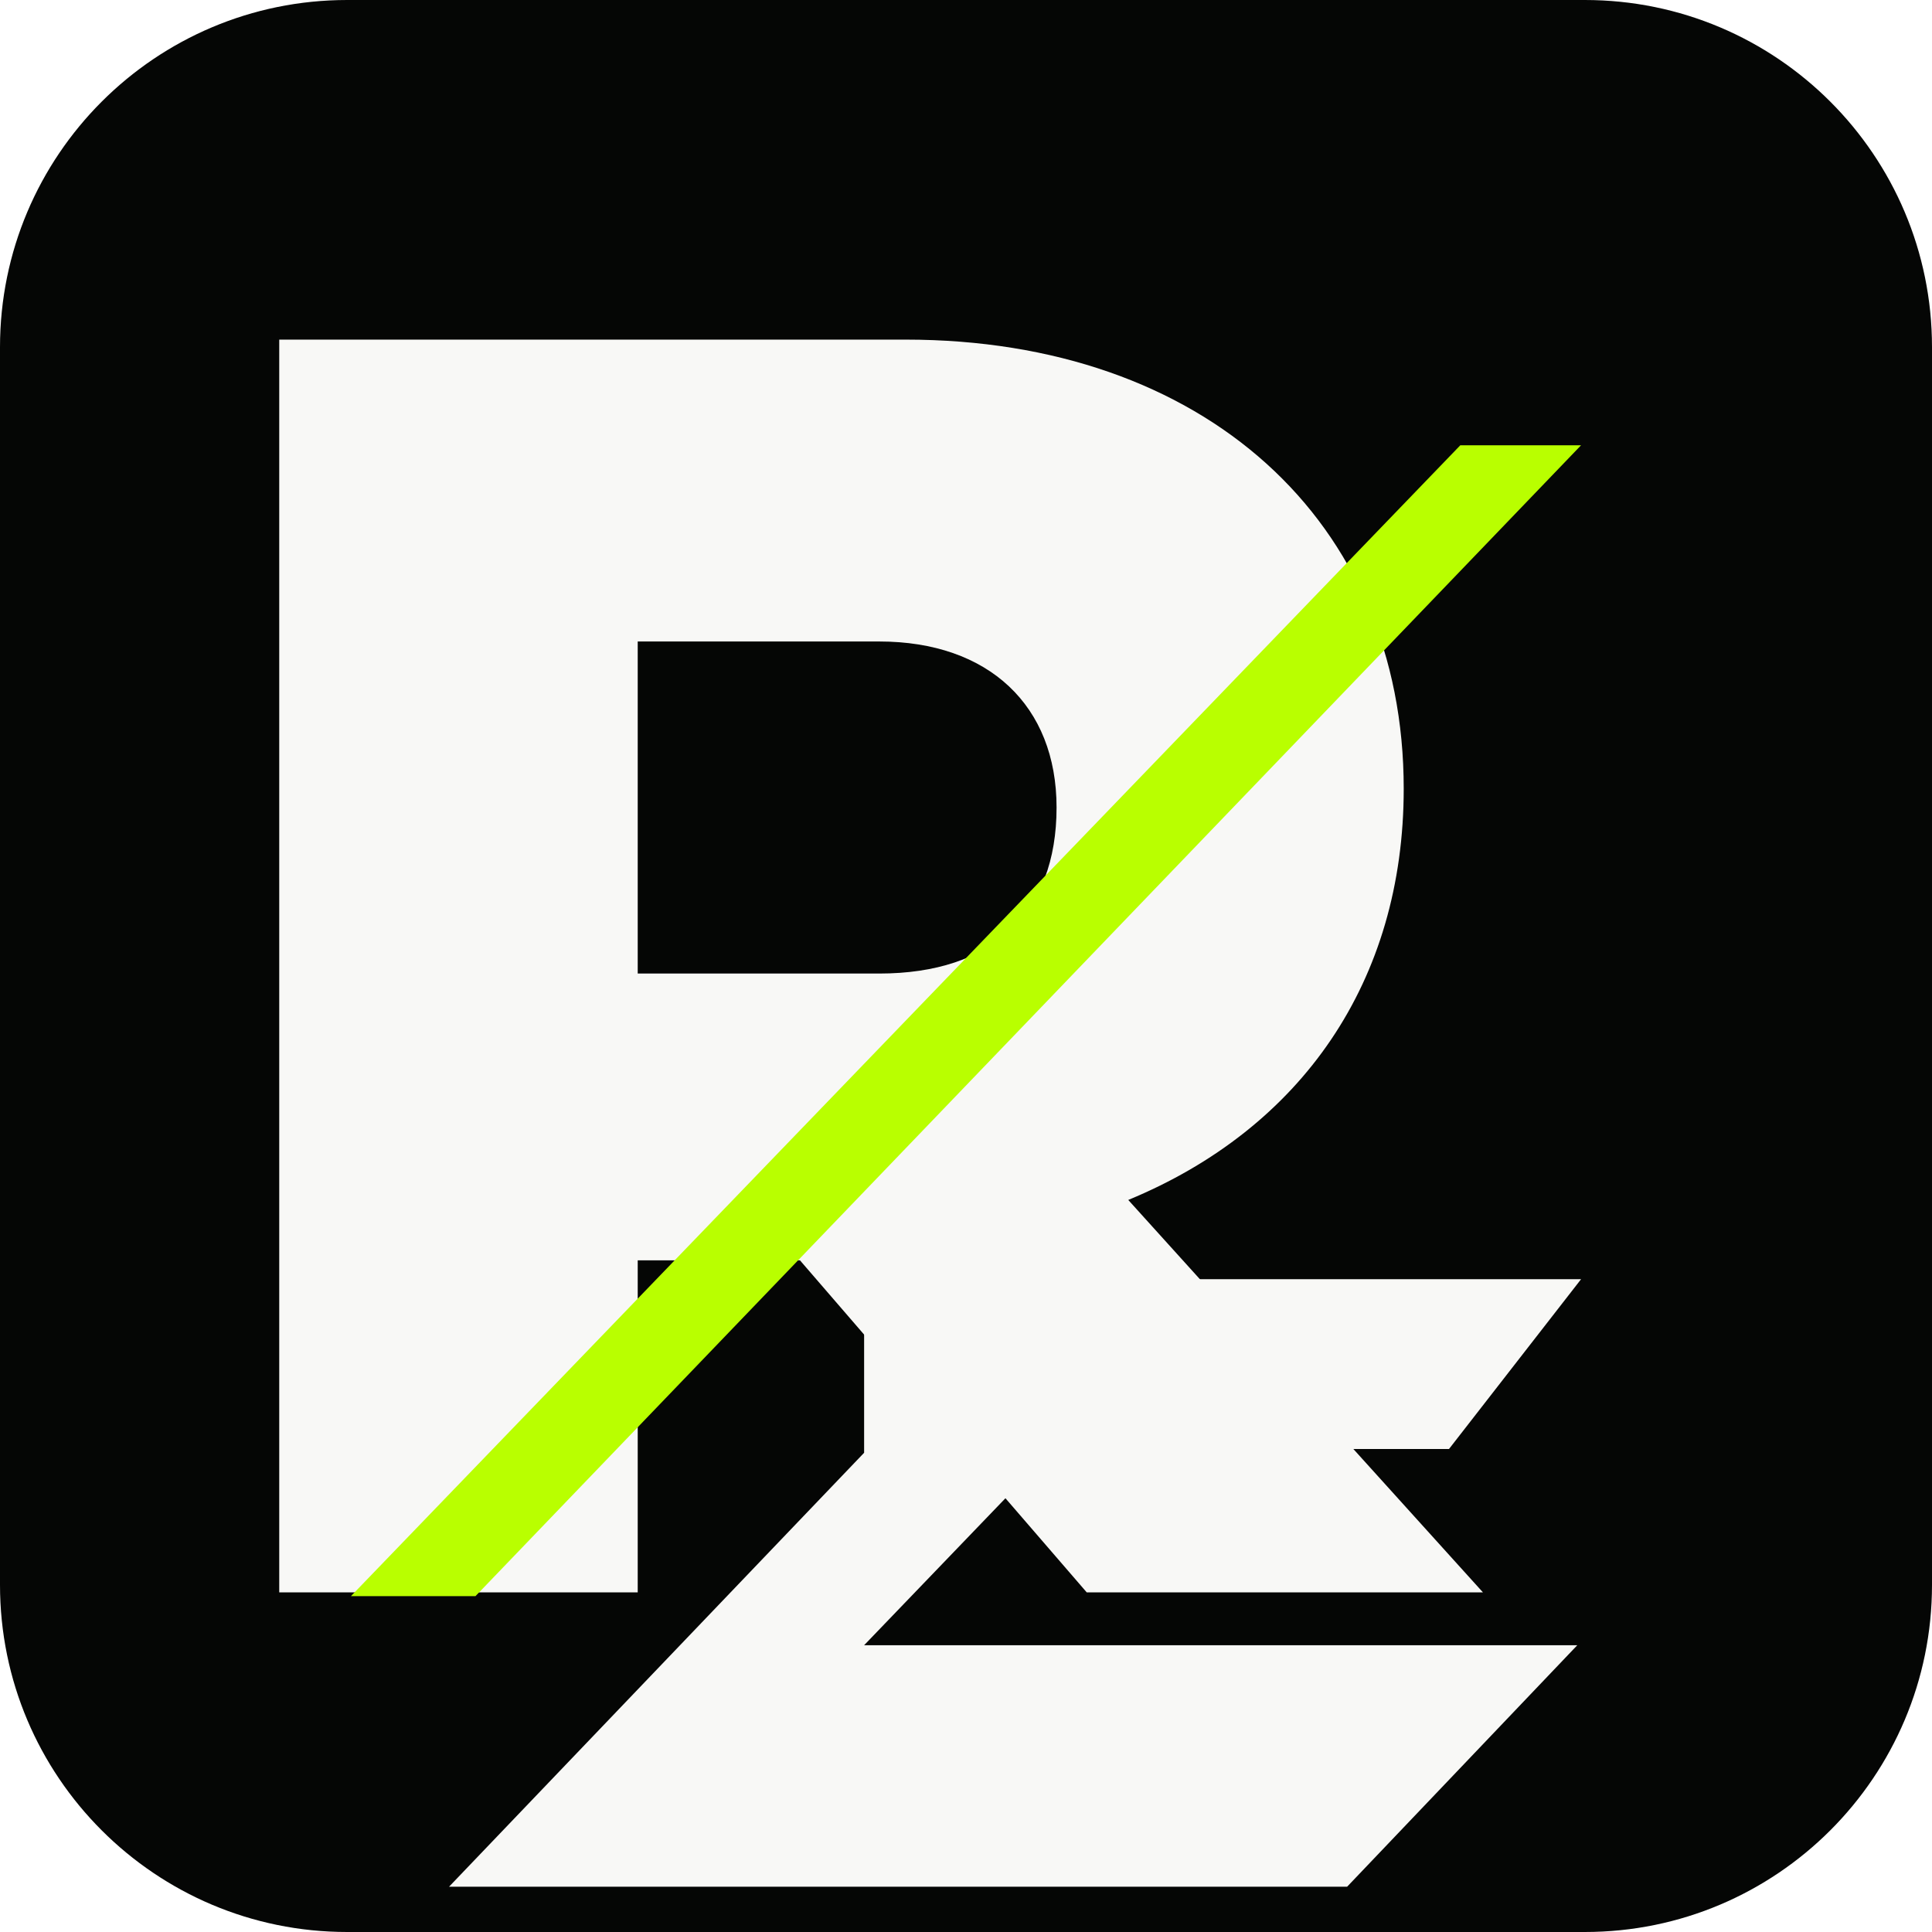
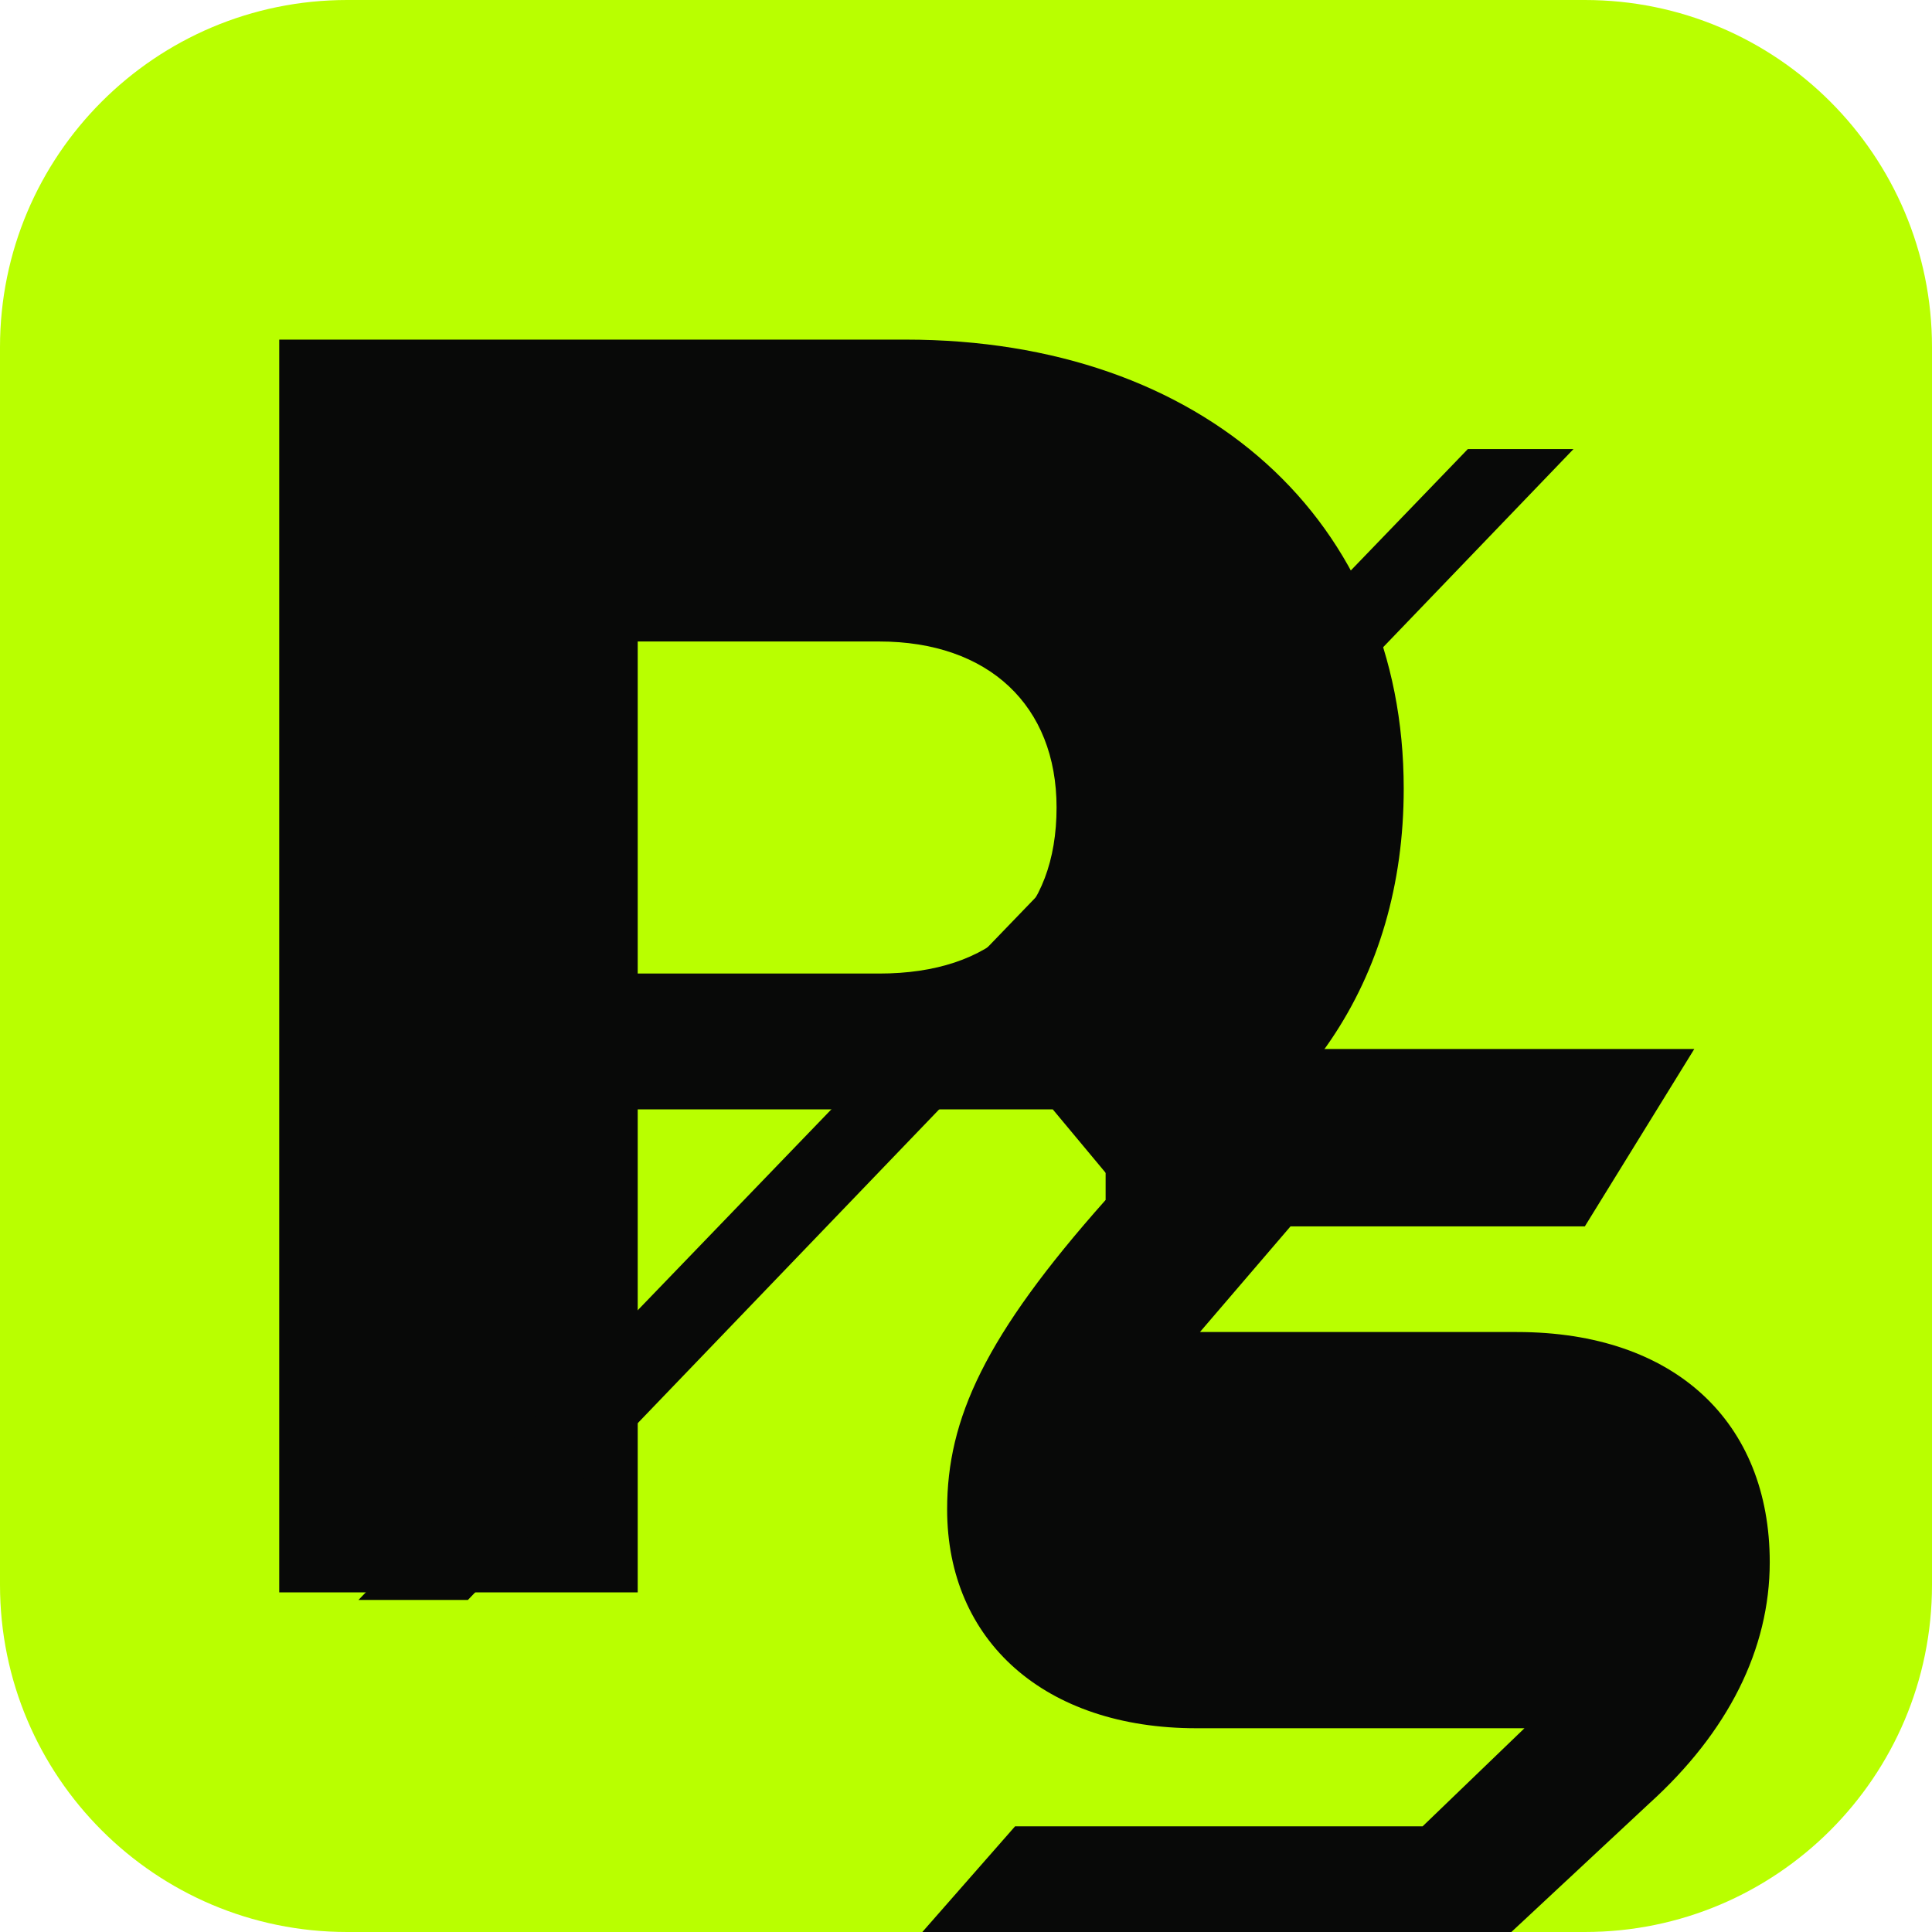
<svg xmlns="http://www.w3.org/2000/svg" viewBox="0 0 512 512" role="img" aria-labelledby="title">
-   <rect width="512" height="512" rx="92" fill="#050605" />
-   <path fill="#f8f8f6" d="M74 90h166c79 0 132 48 132 119 0 51-27 90-73 109l94 104H288l-76-88h-43v88H74V90Zm95 80v88h64c30 0 47-16 47-44 0-27-18-44-47-44h-64Z" />
-   <path fill="#f8f8f6" d="M229 339h190l-35 45H279l-50 52h189l-61 64H119l110-115Z" />
-   <path fill="#b9ff00" d="M93 423 387 118h32L126 423Z" />
+   <rect width="512" height="512" rx="92" fill="#b9ff00" />
+   <path fill="#080908" d="M74 90h166c79 0 132 48 132 119 0 51-27 90-73 109l-20-24H169v128H74V90Zm95 80v88h64c30 0 47-16 47-44 0-27-18-44-47-44h-64Z" />
+   <path fill="#080908" d="M293 278h156l-29 47H342l-24 28h84c42 0 67 24 67 61 0 23-11 45-32 64l-59 55H226l43-49h108l27-26h-87c-40 0-66-23-66-58 0-24 10-46 42-82Z" />
+   <path fill="#080908" d="M95 424 389 119h28L124 424Z" />
</svg>
